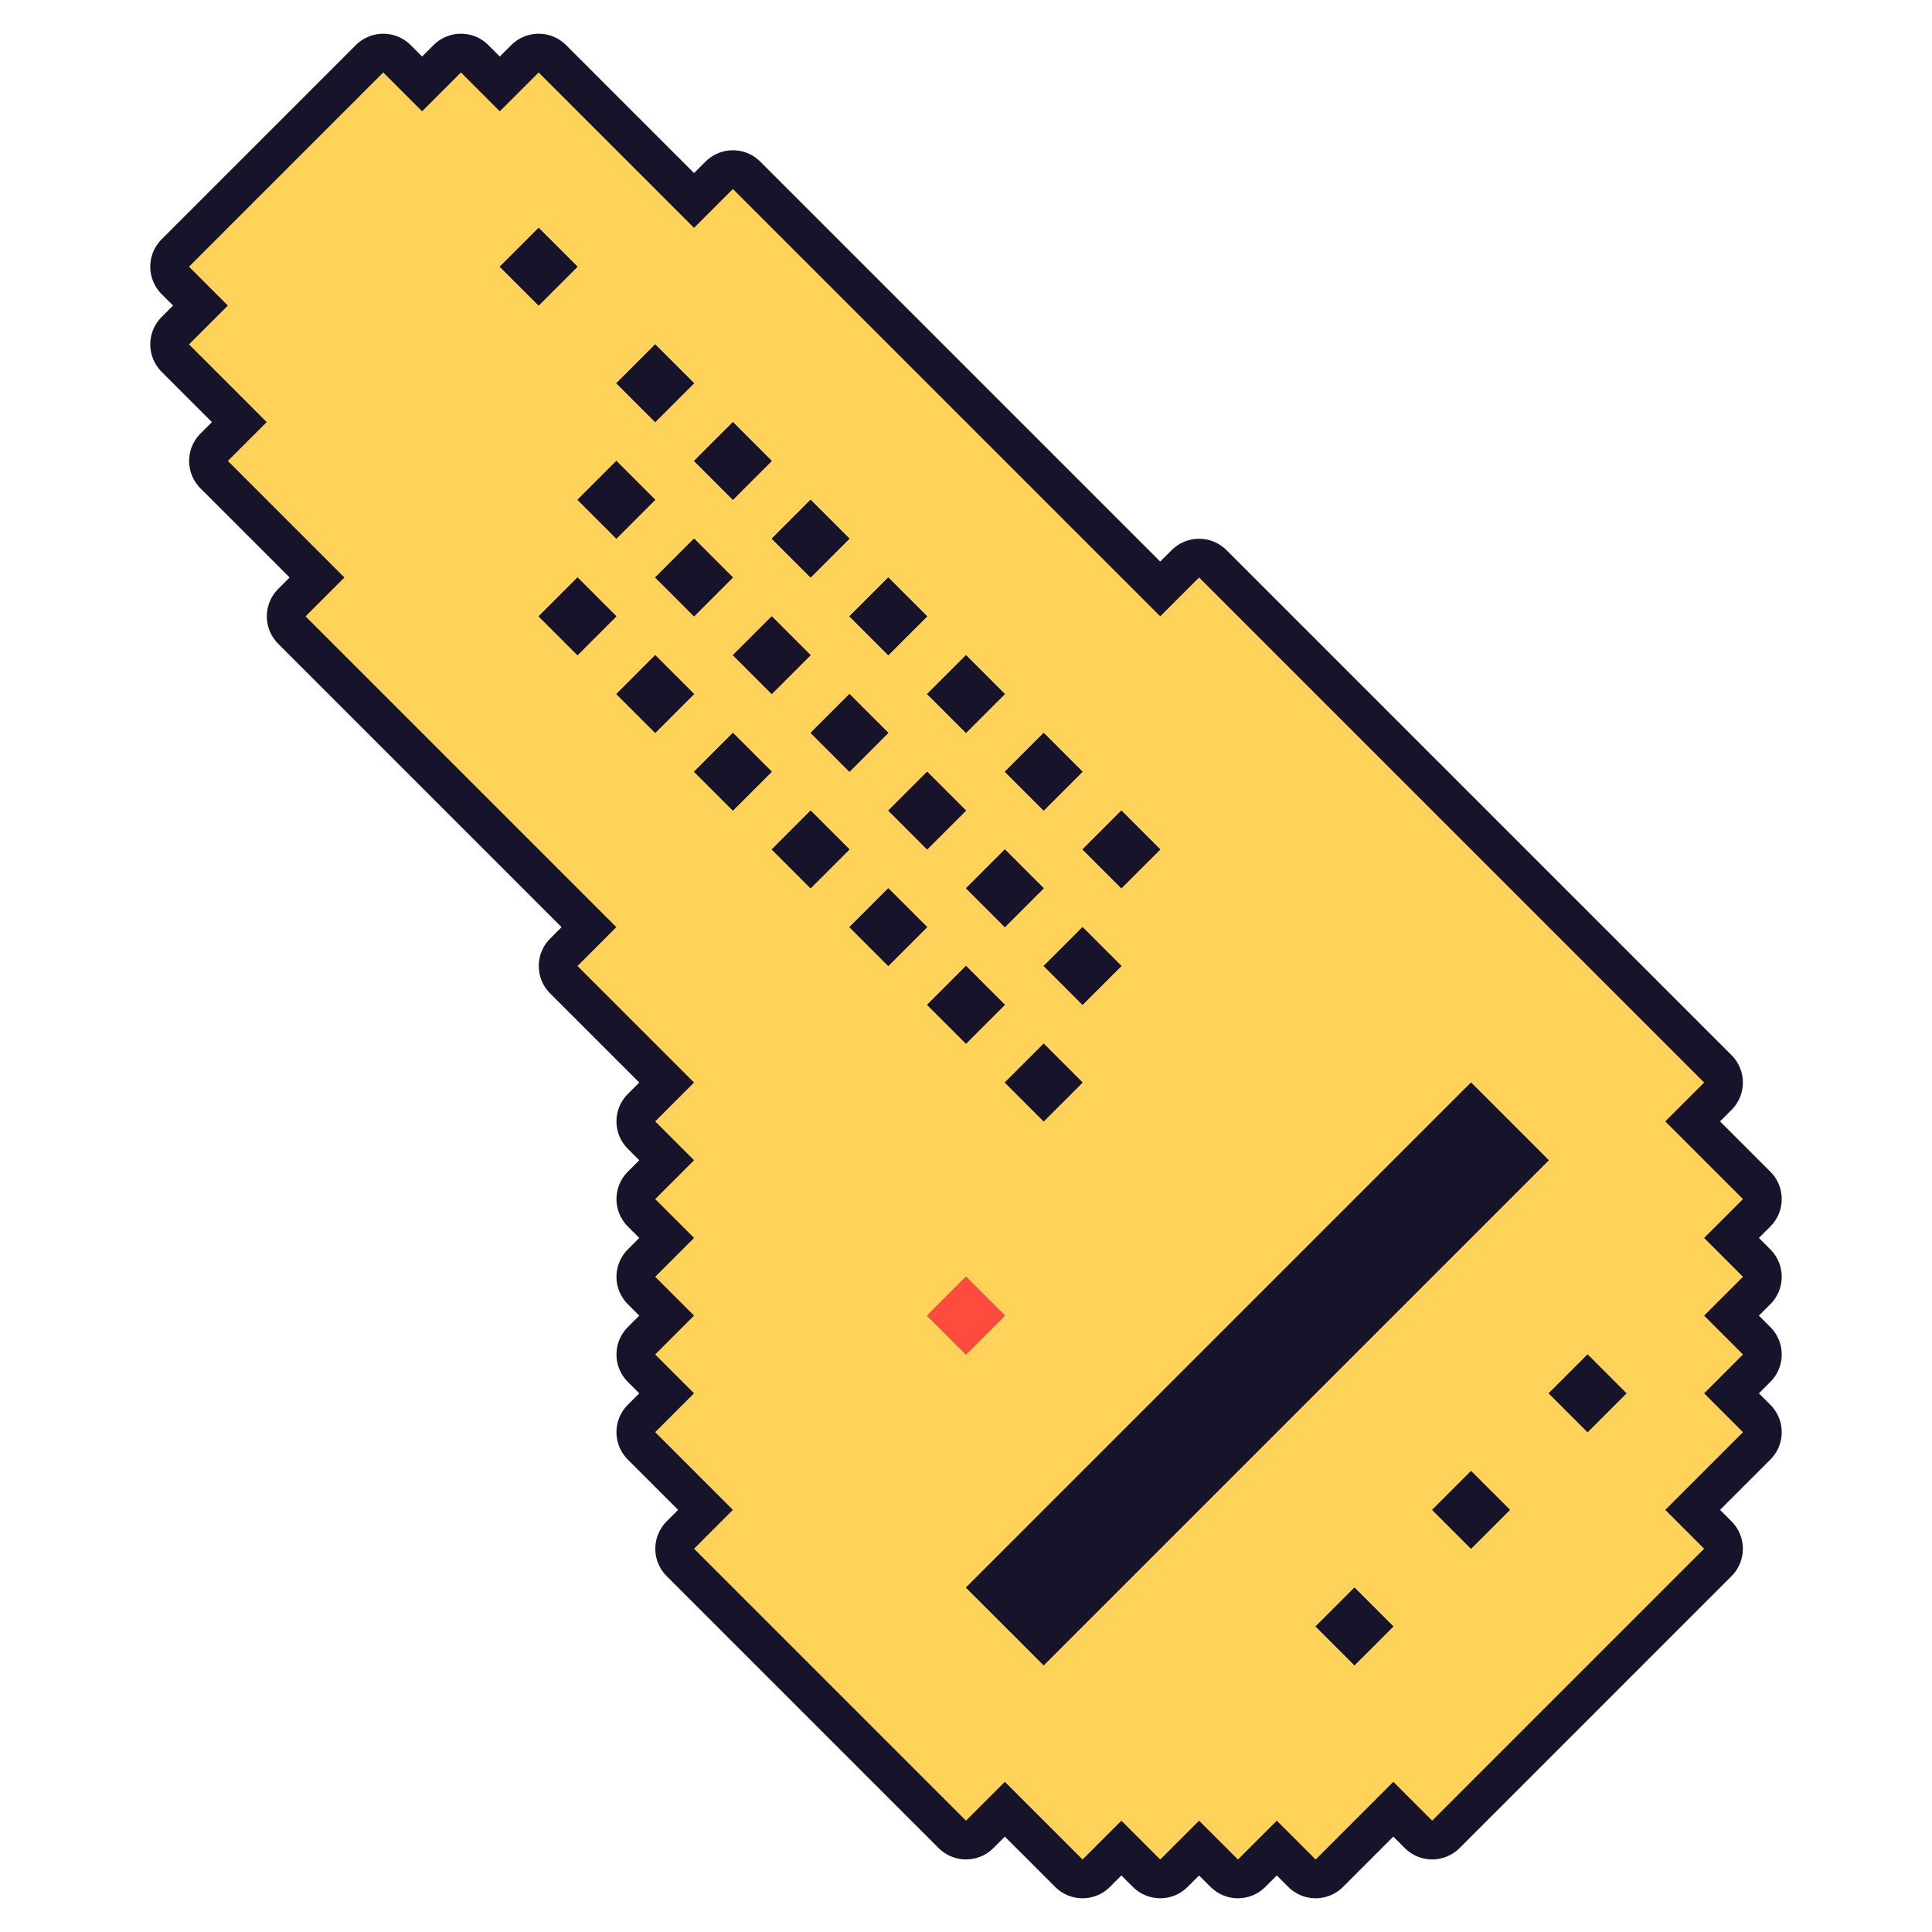
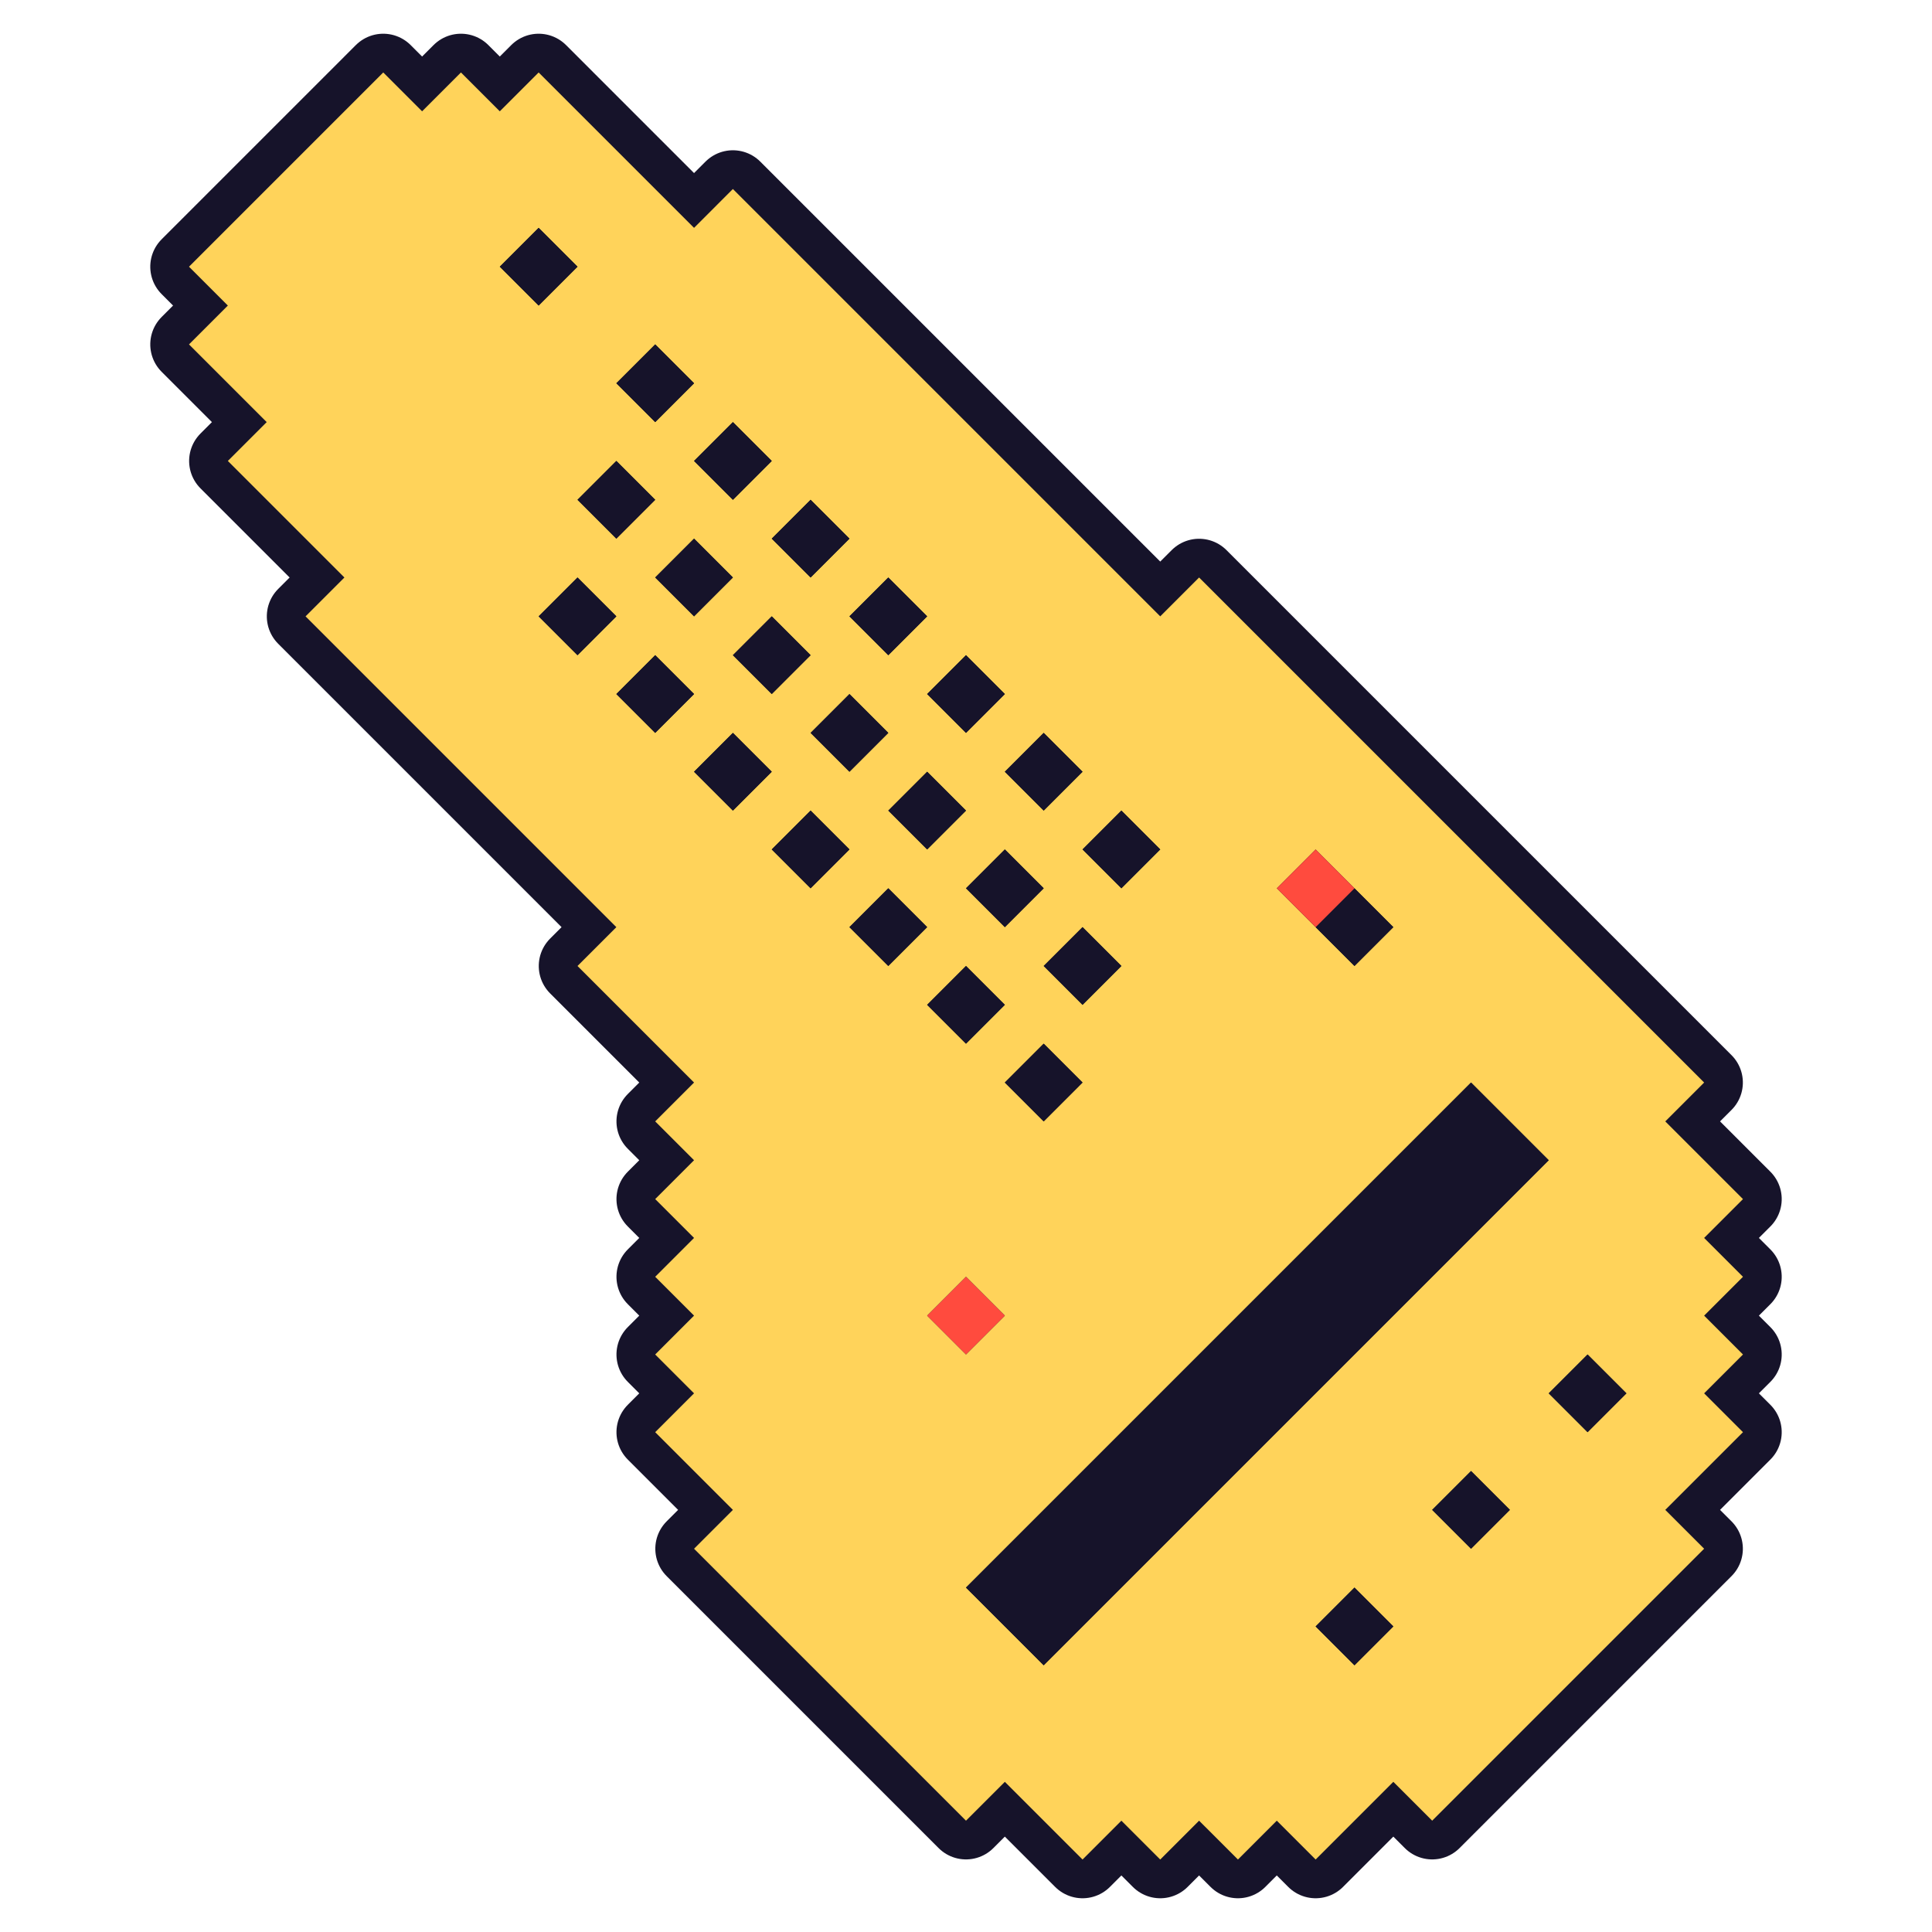
<svg xmlns="http://www.w3.org/2000/svg" viewBox="0 0 40 40">
  <g transform="translate(17.989 20.402) scale(1.1375) rotate(45) translate(-18.0 -9.5)">
    <path d="M17 0h1v1h-1zM18 0h1v1h-1zM19 0h1v1h-1zM20 0h1v1h-1zM21 0h1v1h-1zM22 0h1v1h-1zM23 0h1v1h-1zM24 0h1v1h-1zM25 0h1v1h-1zM26 0h1v1h-1zM27 0h1v1h-1zM28 0h1v1h-1zM29 0h1v1h-1zM6 1h1v1h-1zM7 1h1v1h-1zM8 1h1v1h-1zM9 1h1v1h-1zM10 1h1v1h-1zM11 1h1v1h-1zM12 1h1v1h-1zM13 1h1v1h-1zM14 1h1v1h-1zM15 1h1v1h-1zM16 1h1v1h-1zM17 1h1v1h-1zM18 1h1v1h-1zM19 1h1v1h-1zM20 1h1v1h-1zM21 1h1v1h-1zM22 1h1v1h-1zM23 1h1v1h-1zM24 1h1v1h-1zM25 1h1v1h-1zM26 1h1v1h-1zM27 1h1v1h-1zM28 1h1v1h-1zM29 1h1v1h-1zM30 1h1v1h-1zM31 1h1v1h-1zM2 2h1v1h-1zM3 2h1v1h-1zM4 2h1v1h-1zM5 2h1v1h-1zM6 2h1v1h-1zM7 2h1v1h-1zM8 2h1v1h-1zM9 2h1v1h-1zM10 2h1v1h-1zM11 2h1v1h-1zM12 2h1v1h-1zM13 2h1v1h-1zM14 2h1v1h-1zM15 2h1v1h-1zM16 2h1v1h-1zM17 2h1v1h-1zM18 2h1v1h-1zM19 2h1v1h-1zM20 2h1v1h-1zM21 2h1v1h-1zM22 2h1v1h-1zM23 2h1v1h-1zM24 2h1v1h-1zM25 2h1v1h-1zM26 2h1v1h-1zM27 2h1v1h-1zM28 2h1v1h-1zM29 2h1v1h-1zM30 2h1v1h-1zM31 2h1v1h-1zM32 2h1v1h-1zM1 3h1v1h-1zM2 3h1v1h-1zM3 3h1v1h-1zM4 3h1v1h-1zM5 3h1v1h-1zM6 3h1v1h-1zM7 3h1v1h-1zM8 3h1v1h-1zM9 3h1v1h-1zM10 3h1v1h-1zM11 3h1v1h-1zM12 3h1v1h-1zM13 3h1v1h-1zM14 3h1v1h-1zM15 3h1v1h-1zM16 3h1v1h-1zM17 3h1v1h-1zM18 3h1v1h-1zM19 3h1v1h-1zM20 3h1v1h-1zM21 3h1v1h-1zM22 3h1v1h-1zM23 3h1v1h-1zM24 3h1v1h-1zM25 3h1v1h-1zM26 3h1v1h-1zM27 3h1v1h-1zM28 3h1v1h-1zM29 3h1v1h-1zM30 3h1v1h-1zM31 3h1v1h-1zM32 3h1v1h-1zM33 3h1v1h-1zM0 4h1v1h-1zM1 4h1v1h-1zM2 4h1v1h-1zM3 4h1v1h-1zM4 4h1v1h-1zM5 4h1v1h-1zM6 4h1v1h-1zM7 4h1v1h-1zM8 4h1v1h-1zM9 4h1v1h-1zM10 4h1v1h-1zM11 4h1v1h-1zM12 4h1v1h-1zM13 4h1v1h-1zM14 4h1v1h-1zM15 4h1v1h-1zM16 4h1v1h-1zM17 4h1v1h-1zM18 4h1v1h-1zM19 4h1v1h-1zM20 4h1v1h-1zM21 4h1v1h-1zM22 4h1v1h-1zM23 4h1v1h-1zM24 4h1v1h-1zM25 4h1v1h-1zM26 4h1v1h-1zM27 4h1v1h-1zM28 4h1v1h-1zM29 4h1v1h-1zM30 4h1v1h-1zM31 4h1v1h-1zM32 4h1v1h-1zM33 4h1v1h-1zM34 4h1v1h-1zM0 5h1v1h-1zM1 5h1v1h-1zM2 5h1v1h-1zM3 5h1v1h-1zM4 5h1v1h-1zM5 5h1v1h-1zM6 5h1v1h-1zM7 5h1v1h-1zM8 5h1v1h-1zM9 5h1v1h-1zM10 5h1v1h-1zM11 5h1v1h-1zM12 5h1v1h-1zM13 5h1v1h-1zM14 5h1v1h-1zM15 5h1v1h-1zM16 5h1v1h-1zM17 5h1v1h-1zM18 5h1v1h-1zM19 5h1v1h-1zM20 5h1v1h-1zM21 5h1v1h-1zM22 5h1v1h-1zM23 5h1v1h-1zM24 5h1v1h-1zM25 5h1v1h-1zM26 5h1v1h-1zM27 5h1v1h-1zM28 5h1v1h-1zM29 5h1v1h-1zM30 5h1v1h-1zM31 5h1v1h-1zM32 5h1v1h-1zM33 5h1v1h-1zM34 5h1v1h-1zM0 6h1v1h-1zM1 6h1v1h-1zM2 6h1v1h-1zM3 6h1v1h-1zM4 6h1v1h-1zM5 6h1v1h-1zM6 6h1v1h-1zM7 6h1v1h-1zM8 6h1v1h-1zM9 6h1v1h-1zM10 6h1v1h-1zM11 6h1v1h-1zM12 6h1v1h-1zM13 6h1v1h-1zM14 6h1v1h-1zM15 6h1v1h-1zM16 6h1v1h-1zM17 6h1v1h-1zM18 6h1v1h-1zM19 6h1v1h-1zM20 6h1v1h-1zM21 6h1v1h-1zM22 6h1v1h-1zM23 6h1v1h-1zM24 6h1v1h-1zM25 6h1v1h-1zM26 6h1v1h-1zM27 6h1v1h-1zM28 6h1v1h-1zM29 6h1v1h-1zM30 6h1v1h-1zM31 6h1v1h-1zM32 6h1v1h-1zM33 6h1v1h-1zM34 6h1v1h-1zM35 6h1v1h-1zM0 7h1v1h-1zM1 7h1v1h-1zM2 7h1v1h-1zM3 7h1v1h-1zM4 7h1v1h-1zM5 7h1v1h-1zM6 7h1v1h-1zM7 7h1v1h-1zM8 7h1v1h-1zM9 7h1v1h-1zM10 7h1v1h-1zM11 7h1v1h-1zM12 7h1v1h-1zM13 7h1v1h-1zM14 7h1v1h-1zM15 7h1v1h-1zM16 7h1v1h-1zM17 7h1v1h-1zM18 7h1v1h-1zM19 7h1v1h-1zM20 7h1v1h-1zM21 7h1v1h-1zM22 7h1v1h-1zM23 7h1v1h-1zM24 7h1v1h-1zM25 7h1v1h-1zM26 7h1v1h-1zM27 7h1v1h-1zM28 7h1v1h-1zM29 7h1v1h-1zM30 7h1v1h-1zM31 7h1v1h-1zM32 7h1v1h-1zM33 7h1v1h-1zM34 7h1v1h-1zM35 7h1v1h-1zM0 8h1v1h-1zM1 8h1v1h-1zM2 8h1v1h-1zM3 8h1v1h-1zM4 8h1v1h-1zM5 8h1v1h-1zM6 8h1v1h-1zM7 8h1v1h-1zM8 8h1v1h-1zM9 8h1v1h-1zM10 8h1v1h-1zM11 8h1v1h-1zM12 8h1v1h-1zM13 8h1v1h-1zM14 8h1v1h-1zM15 8h1v1h-1zM16 8h1v1h-1zM17 8h1v1h-1zM18 8h1v1h-1zM19 8h1v1h-1zM20 8h1v1h-1zM21 8h1v1h-1zM22 8h1v1h-1zM23 8h1v1h-1zM24 8h1v1h-1zM25 8h1v1h-1zM26 8h1v1h-1zM27 8h1v1h-1zM28 8h1v1h-1zM29 8h1v1h-1zM30 8h1v1h-1zM31 8h1v1h-1zM32 8h1v1h-1zM33 8h1v1h-1zM34 8h1v1h-1zM35 8h1v1h-1zM1 9h1v1h-1zM2 9h1v1h-1zM3 9h1v1h-1zM4 9h1v1h-1zM5 9h1v1h-1zM6 9h1v1h-1zM7 9h1v1h-1zM8 9h1v1h-1zM9 9h1v1h-1zM10 9h1v1h-1zM11 9h1v1h-1zM12 9h1v1h-1zM13 9h1v1h-1zM14 9h1v1h-1zM15 9h1v1h-1zM16 9h1v1h-1zM17 9h1v1h-1zM18 9h1v1h-1zM19 9h1v1h-1zM20 9h1v1h-1zM21 9h1v1h-1zM22 9h1v1h-1zM23 9h1v1h-1zM24 9h1v1h-1zM25 9h1v1h-1zM26 9h1v1h-1zM27 9h1v1h-1zM28 9h1v1h-1zM29 9h1v1h-1zM30 9h1v1h-1zM31 9h1v1h-1zM32 9h1v1h-1zM33 9h1v1h-1zM34 9h1v1h-1zM35 9h1v1h-1zM3 10h1v1h-1zM4 10h1v1h-1zM5 10h1v1h-1zM6 10h1v1h-1zM7 10h1v1h-1zM8 10h1v1h-1zM9 10h1v1h-1zM10 10h1v1h-1zM11 10h1v1h-1zM12 10h1v1h-1zM13 10h1v1h-1zM14 10h1v1h-1zM15 10h1v1h-1zM16 10h1v1h-1zM17 10h1v1h-1zM18 10h1v1h-1zM19 10h1v1h-1zM20 10h1v1h-1zM21 10h1v1h-1zM22 10h1v1h-1zM23 10h1v1h-1zM24 10h1v1h-1zM25 10h1v1h-1zM26 10h1v1h-1zM27 10h1v1h-1zM28 10h1v1h-1zM29 10h1v1h-1zM30 10h1v1h-1zM31 10h1v1h-1zM32 10h1v1h-1zM33 10h1v1h-1zM34 10h1v1h-1zM35 10h1v1h-1zM6 11h1v1h-1zM7 11h1v1h-1zM8 11h1v1h-1zM9 11h1v1h-1zM10 11h1v1h-1zM11 11h1v1h-1zM12 11h1v1h-1zM13 11h1v1h-1zM14 11h1v1h-1zM15 11h1v1h-1zM16 11h1v1h-1zM17 11h1v1h-1zM18 11h1v1h-1zM19 11h1v1h-1zM20 11h1v1h-1zM21 11h1v1h-1zM22 11h1v1h-1zM23 11h1v1h-1zM24 11h1v1h-1zM25 11h1v1h-1zM26 11h1v1h-1zM27 11h1v1h-1zM28 11h1v1h-1zM29 11h1v1h-1zM30 11h1v1h-1zM31 11h1v1h-1zM32 11h1v1h-1zM33 11h1v1h-1zM34 11h1v1h-1zM35 11h1v1h-1zM14 12h1v1h-1zM15 12h1v1h-1zM16 12h1v1h-1zM17 12h1v1h-1zM18 12h1v1h-1zM19 12h1v1h-1zM20 12h1v1h-1zM21 12h1v1h-1zM22 12h1v1h-1zM23 12h1v1h-1zM24 12h1v1h-1zM25 12h1v1h-1zM26 12h1v1h-1zM27 12h1v1h-1zM28 12h1v1h-1zM29 12h1v1h-1zM30 12h1v1h-1zM31 12h1v1h-1zM32 12h1v1h-1zM33 12h1v1h-1zM34 12h1v1h-1zM35 12h1v1h-1zM17 13h1v1h-1zM18 13h1v1h-1zM19 13h1v1h-1zM20 13h1v1h-1zM21 13h1v1h-1zM22 13h1v1h-1zM23 13h1v1h-1zM24 13h1v1h-1zM25 13h1v1h-1zM26 13h1v1h-1zM27 13h1v1h-1zM28 13h1v1h-1zM29 13h1v1h-1zM30 13h1v1h-1zM31 13h1v1h-1zM32 13h1v1h-1zM33 13h1v1h-1zM34 13h1v1h-1zM18 14h1v1h-1zM19 14h1v1h-1zM20 14h1v1h-1zM21 14h1v1h-1zM22 14h1v1h-1zM23 14h1v1h-1zM24 14h1v1h-1zM25 14h1v1h-1zM26 14h1v1h-1zM27 14h1v1h-1zM28 14h1v1h-1zM29 14h1v1h-1zM30 14h1v1h-1zM31 14h1v1h-1zM32 14h1v1h-1zM33 14h1v1h-1zM34 14h1v1h-1zM19 15h1v1h-1zM20 15h1v1h-1zM21 15h1v1h-1zM22 15h1v1h-1zM23 15h1v1h-1zM24 15h1v1h-1zM25 15h1v1h-1zM26 15h1v1h-1zM27 15h1v1h-1zM28 15h1v1h-1zM29 15h1v1h-1zM30 15h1v1h-1zM31 15h1v1h-1zM32 15h1v1h-1zM33 15h1v1h-1zM20 16h1v1h-1zM21 16h1v1h-1zM22 16h1v1h-1zM23 16h1v1h-1zM24 16h1v1h-1zM25 16h1v1h-1zM26 16h1v1h-1zM27 16h1v1h-1zM28 16h1v1h-1zM29 16h1v1h-1zM30 16h1v1h-1zM31 16h1v1h-1zM32 16h1v1h-1zM21 17h1v1h-1zM22 17h1v1h-1zM23 17h1v1h-1zM24 17h1v1h-1zM25 17h1v1h-1zM26 17h1v1h-1zM27 17h1v1h-1zM28 17h1v1h-1zM29 17h1v1h-1zM30 17h1v1h-1zM31 17h1v1h-1zM23 18h1v1h-1zM24 18h1v1h-1zM25 18h1v1h-1zM26 18h1v1h-1zM27 18h1v1h-1zM28 18h1v1h-1zM29 18h1v1h-1z" fill="none" stroke="#16132A" stroke-width="1.41" stroke-linejoin="round" />
-     <path fill="#FFD35A" d="M17 0h1v1h-1zM18 0h1v1h-1zM19 0h1v1h-1zM20 0h1v1h-1zM21 0h1v1h-1zM22 0h1v1h-1zM23 0h1v1h-1zM24 0h1v1h-1zM25 0h1v1h-1zM26 0h1v1h-1zM27 0h1v1h-1zM28 0h1v1h-1zM29 0h1v1h-1zM6 1h1v1h-1zM7 1h1v1h-1zM8 1h1v1h-1zM9 1h1v1h-1zM10 1h1v1h-1zM11 1h1v1h-1zM12 1h1v1h-1zM13 1h1v1h-1zM14 1h1v1h-1zM15 1h1v1h-1zM16 1h1v1h-1zM17 1h1v1h-1zM18 1h1v1h-1zM19 1h1v1h-1zM20 1h1v1h-1zM21 1h1v1h-1zM22 1h1v1h-1zM23 1h1v1h-1zM24 1h1v1h-1zM25 1h1v1h-1zM26 1h1v1h-1zM27 1h1v1h-1zM28 1h1v1h-1zM29 1h1v1h-1zM30 1h1v1h-1zM31 1h1v1h-1zM2 2h1v1h-1zM3 2h1v1h-1zM4 2h1v1h-1zM5 2h1v1h-1zM6 2h1v1h-1zM7 2h1v1h-1zM8 2h1v1h-1zM9 2h1v1h-1zM10 2h1v1h-1zM11 2h1v1h-1zM12 2h1v1h-1zM13 2h1v1h-1zM14 2h1v1h-1zM15 2h1v1h-1zM16 2h1v1h-1zM17 2h1v1h-1zM18 2h1v1h-1zM19 2h1v1h-1zM20 2h1v1h-1zM21 2h1v1h-1zM22 2h1v1h-1zM23 2h1v1h-1zM24 2h1v1h-1zM25 2h1v1h-1zM26 2h1v1h-1zM27 2h1v1h-1zM28 2h1v1h-1zM29 2h1v1h-1zM30 2h1v1h-1zM31 2h1v1h-1zM32 2h1v1h-1zM1 3h1v1h-1zM2 3h1v1h-1zM3 3h1v1h-1zM4 3h1v1h-1zM5 3h1v1h-1zM6 3h1v1h-1zM7 3h1v1h-1zM8 3h1v1h-1zM9 3h1v1h-1zM10 3h1v1h-1zM11 3h1v1h-1zM12 3h1v1h-1zM13 3h1v1h-1zM14 3h1v1h-1zM15 3h1v1h-1zM16 3h1v1h-1zM17 3h1v1h-1zM18 3h1v1h-1zM19 3h1v1h-1zM20 3h1v1h-1zM21 3h1v1h-1zM22 3h1v1h-1zM23 3h1v1h-1zM24 3h1v1h-1zM25 3h1v1h-1zM26 3h1v1h-1zM29 3h1v1h-1zM30 3h1v1h-1zM31 3h1v1h-1zM32 3h1v1h-1zM33 3h1v1h-1zM0 4h1v1h-1zM1 4h1v1h-1zM2 4h1v1h-1zM3 4h1v1h-1zM5 4h1v1h-1zM6 4h1v1h-1zM8 4h1v1h-1zM10 4h1v1h-1zM12 4h1v1h-1zM14 4h1v1h-1zM16 4h1v1h-1zM18 4h1v1h-1zM20 4h1v1h-1zM21 4h1v1h-1zM22 4h1v1h-1zM23 4h1v1h-1zM24 4h1v1h-1zM25 4h1v1h-1zM26 4h1v1h-1zM29 4h1v1h-1zM30 4h1v1h-1zM31 4h1v1h-1zM32 4h1v1h-1zM33 4h1v1h-1zM34 4h1v1h-1zM0 5h1v1h-1zM1 5h1v1h-1zM2 5h1v1h-1zM3 5h1v1h-1zM4 5h1v1h-1zM5 5h1v1h-1zM6 5h1v1h-1zM7 5h1v1h-1zM8 5h1v1h-1zM9 5h1v1h-1zM10 5h1v1h-1zM11 5h1v1h-1zM12 5h1v1h-1zM13 5h1v1h-1zM14 5h1v1h-1zM15 5h1v1h-1zM16 5h1v1h-1zM17 5h1v1h-1zM18 5h1v1h-1zM19 5h1v1h-1zM20 5h1v1h-1zM21 5h1v1h-1zM22 5h1v1h-1zM23 5h1v1h-1zM24 5h1v1h-1zM25 5h1v1h-1zM26 5h1v1h-1zM29 5h1v1h-1zM30 5h1v1h-1zM31 5h1v1h-1zM33 5h1v1h-1zM34 5h1v1h-1zM0 6h1v1h-1zM1 6h1v1h-1zM2 6h1v1h-1zM3 6h1v1h-1zM4 6h1v1h-1zM5 6h1v1h-1zM6 6h1v1h-1zM7 6h1v1h-1zM9 6h1v1h-1zM11 6h1v1h-1zM13 6h1v1h-1zM15 6h1v1h-1zM17 6h1v1h-1zM19 6h1v1h-1zM21 6h1v1h-1zM22 6h1v1h-1zM23 6h1v1h-1zM24 6h1v1h-1zM25 6h1v1h-1zM26 6h1v1h-1zM29 6h1v1h-1zM30 6h1v1h-1zM31 6h1v1h-1zM32 6h1v1h-1zM33 6h1v1h-1zM34 6h1v1h-1zM35 6h1v1h-1zM0 7h1v1h-1zM1 7h1v1h-1zM2 7h1v1h-1zM3 7h1v1h-1zM4 7h1v1h-1zM5 7h1v1h-1zM6 7h1v1h-1zM7 7h1v1h-1zM8 7h1v1h-1zM9 7h1v1h-1zM10 7h1v1h-1zM11 7h1v1h-1zM12 7h1v1h-1zM13 7h1v1h-1zM14 7h1v1h-1zM15 7h1v1h-1zM16 7h1v1h-1zM17 7h1v1h-1zM18 7h1v1h-1zM19 7h1v1h-1zM20 7h1v1h-1zM21 7h1v1h-1zM22 7h1v1h-1zM23 7h1v1h-1zM24 7h1v1h-1zM25 7h1v1h-1zM26 7h1v1h-1zM29 7h1v1h-1zM30 7h1v1h-1zM31 7h1v1h-1zM32 7h1v1h-1zM33 7h1v1h-1zM34 7h1v1h-1zM35 7h1v1h-1zM0 8h1v1h-1zM1 8h1v1h-1zM2 8h1v1h-1zM3 8h1v1h-1zM4 8h1v1h-1zM5 8h1v1h-1zM6 8h1v1h-1zM7 8h1v1h-1zM8 8h1v1h-1zM10 8h1v1h-1zM12 8h1v1h-1zM14 8h1v1h-1zM16 8h1v1h-1zM18 8h1v1h-1zM20 8h1v1h-1zM22 8h1v1h-1zM23 8h1v1h-1zM24 8h1v1h-1zM25 8h1v1h-1zM26 8h1v1h-1zM29 8h1v1h-1zM30 8h1v1h-1zM31 8h1v1h-1zM33 8h1v1h-1zM34 8h1v1h-1zM35 8h1v1h-1zM1 9h1v1h-1zM2 9h1v1h-1zM3 9h1v1h-1zM4 9h1v1h-1zM5 9h1v1h-1zM6 9h1v1h-1zM7 9h1v1h-1zM8 9h1v1h-1zM9 9h1v1h-1zM10 9h1v1h-1zM11 9h1v1h-1zM12 9h1v1h-1zM13 9h1v1h-1zM14 9h1v1h-1zM15 9h1v1h-1zM16 9h1v1h-1zM17 9h1v1h-1zM18 9h1v1h-1zM19 9h1v1h-1zM20 9h1v1h-1zM21 9h1v1h-1zM22 9h1v1h-1zM23 9h1v1h-1zM24 9h1v1h-1zM25 9h1v1h-1zM26 9h1v1h-1zM29 9h1v1h-1zM30 9h1v1h-1zM31 9h1v1h-1zM32 9h1v1h-1zM33 9h1v1h-1zM34 9h1v1h-1zM35 9h1v1h-1zM3 10h1v1h-1zM4 10h1v1h-1zM5 10h1v1h-1zM6 10h1v1h-1zM7 10h1v1h-1zM8 10h1v1h-1zM9 10h1v1h-1zM10 10h1v1h-1zM11 10h1v1h-1zM12 10h1v1h-1zM13 10h1v1h-1zM14 10h1v1h-1zM15 10h1v1h-1zM16 10h1v1h-1zM17 10h1v1h-1zM18 10h1v1h-1zM19 10h1v1h-1zM20 10h1v1h-1zM21 10h1v1h-1zM22 10h1v1h-1zM23 10h1v1h-1zM24 10h1v1h-1zM25 10h1v1h-1zM26 10h1v1h-1zM29 10h1v1h-1zM30 10h1v1h-1zM31 10h1v1h-1zM32 10h1v1h-1zM33 10h1v1h-1zM34 10h1v1h-1zM35 10h1v1h-1zM6 11h1v1h-1zM7 11h1v1h-1zM8 11h1v1h-1zM9 11h1v1h-1zM10 11h1v1h-1zM11 11h1v1h-1zM12 11h1v1h-1zM13 11h1v1h-1zM14 11h1v1h-1zM15 11h1v1h-1zM16 11h1v1h-1zM17 11h1v1h-1zM18 11h1v1h-1zM19 11h1v1h-1zM20 11h1v1h-1zM21 11h1v1h-1zM22 11h1v1h-1zM23 11h1v1h-1zM24 11h1v1h-1zM25 11h1v1h-1zM26 11h1v1h-1zM29 11h1v1h-1zM30 11h1v1h-1zM31 11h1v1h-1zM33 11h1v1h-1zM34 11h1v1h-1zM35 11h1v1h-1zM14 12h1v1h-1zM15 12h1v1h-1zM16 12h1v1h-1zM17 12h1v1h-1zM18 12h1v1h-1zM19 12h1v1h-1zM20 12h1v1h-1zM21 12h1v1h-1zM22 12h1v1h-1zM24 12h1v1h-1zM25 12h1v1h-1zM26 12h1v1h-1zM29 12h1v1h-1zM30 12h1v1h-1zM31 12h1v1h-1zM32 12h1v1h-1zM33 12h1v1h-1zM34 12h1v1h-1zM35 12h1v1h-1zM17 13h1v1h-1zM18 13h1v1h-1zM19 13h1v1h-1zM20 13h1v1h-1zM21 13h1v1h-1zM22 13h1v1h-1zM23 13h1v1h-1zM24 13h1v1h-1zM25 13h1v1h-1zM26 13h1v1h-1zM29 13h1v1h-1zM30 13h1v1h-1zM31 13h1v1h-1zM32 13h1v1h-1zM33 13h1v1h-1zM34 13h1v1h-1zM18 14h1v1h-1zM19 14h1v1h-1zM20 14h1v1h-1zM21 14h1v1h-1zM22 14h1v1h-1zM23 14h1v1h-1zM24 14h1v1h-1zM25 14h1v1h-1zM26 14h1v1h-1zM29 14h1v1h-1zM30 14h1v1h-1zM31 14h1v1h-1zM32 14h1v1h-1zM33 14h1v1h-1zM34 14h1v1h-1zM19 15h1v1h-1zM20 15h1v1h-1zM21 15h1v1h-1zM22 15h1v1h-1zM23 15h1v1h-1zM24 15h1v1h-1zM25 15h1v1h-1zM26 15h1v1h-1zM29 15h1v1h-1zM30 15h1v1h-1zM31 15h1v1h-1zM32 15h1v1h-1zM33 15h1v1h-1zM20 16h1v1h-1zM21 16h1v1h-1zM22 16h1v1h-1zM23 16h1v1h-1zM24 16h1v1h-1zM25 16h1v1h-1zM26 16h1v1h-1zM27 16h1v1h-1zM28 16h1v1h-1zM29 16h1v1h-1zM30 16h1v1h-1zM31 16h1v1h-1zM32 16h1v1h-1zM21 17h1v1h-1zM22 17h1v1h-1zM23 17h1v1h-1zM24 17h1v1h-1zM25 17h1v1h-1zM26 17h1v1h-1zM27 17h1v1h-1zM28 17h1v1h-1zM29 17h1v1h-1zM30 17h1v1h-1zM31 17h1v1h-1zM23 18h1v1h-1zM24 18h1v1h-1zM25 18h1v1h-1zM26 18h1v1h-1zM27 18h1v1h-1zM28 18h1v1h-1zM29 18h1v1h-1z" />
-     <path fill="#16132A" d="M27 3h1v1h-1zM28 3h1v1h-1zM4 4h1v1h-1zM7 4h1v1h-1zM9 4h1v1h-1zM11 4h1v1h-1zM13 4h1v1h-1zM15 4h1v1h-1zM17 4h1v1h-1zM19 4h1v1h-1zM27 4h1v1h-1zM28 4h1v1h-1zM27 5h1v1h-1zM28 5h1v1h-1zM32 5h1v1h-1zM8 6h1v1h-1zM10 6h1v1h-1zM12 6h1v1h-1zM14 6h1v1h-1zM16 6h1v1h-1zM18 6h1v1h-1zM20 6h1v1h-1zM27 6h1v1h-1zM28 6h1v1h-1zM27 7h1v1h-1zM28 7h1v1h-1zM9 8h1v1h-1zM11 8h1v1h-1zM13 8h1v1h-1zM15 8h1v1h-1zM17 8h1v1h-1zM19 8h1v1h-1zM21 8h1v1h-1zM27 8h1v1h-1zM28 8h1v1h-1zM32 8h1v1h-1zM27 9h1v1h-1zM28 9h1v1h-1zM27 10h1v1h-1zM28 10h1v1h-1zM27 11h1v1h-1zM28 11h1v1h-1zM32 11h1v1h-1zM27 12h1v1h-1zM28 12h1v1h-1zM27 13h1v1h-1zM28 13h1v1h-1zM27 14h1v1h-1zM28 14h1v1h-1zM27 15h1v1h-1zM28 15h1v1h-1z" />
-     <path fill="#FF4B3E" d="M23 12h1v1h-1z" />
+     <path fill="#FFD35A" d="M17 0h1v1h-1zM18 0h1v1h-1zM19 0h1v1h-1zM20 0h1v1h-1zM21 0h1v1h-1zM22 0h1v1h-1zM23 0h1v1h-1zM24 0h1v1h-1zM25 0h1v1h-1zM26 0h1v1h-1zM27 0h1v1h-1zM28 0h1v1h-1zM29 0h1v1h-1zM6 1h1v1h-1zM7 1h1v1h-1zM8 1h1v1h-1zM9 1h1v1h-1zM10 1h1v1h-1zM11 1h1v1h-1zM12 1h1v1h-1zM13 1h1v1h-1zM14 1h1v1h-1zM15 1h1v1h-1zM16 1h1v1h-1zM17 1h1v1h-1zM18 1h1v1h-1zM19 1h1v1h-1zM20 1h1v1h-1zM21 1h1v1h-1zM22 1h1v1h-1zM23 1h1v1h-1zM24 1h1v1h-1zM25 1h1v1h-1zM26 1h1v1h-1zM27 1h1v1h-1zM28 1h1v1h-1zM29 1h1v1h-1zM30 1h1v1h-1zM31 1h1v1h-1zM2 2h1v1h-1zM3 2h1v1h-1zM4 2h1v1h-1zM5 2h1v1h-1zM6 2h1v1h-1zM7 2h1v1h-1zM8 2h1v1h-1zM9 2h1v1h-1zM10 2h1v1h-1zM11 2h1v1h-1zM12 2h1v1h-1zM13 2h1v1h-1zM14 2h1v1h-1zM15 2h1v1h-1zM16 2h1v1h-1zM17 2h1v1h-1zM18 2h1v1h-1zM19 2h1v1h-1zM20 2h1v1h-1zM21 2h1v1h-1zM24 2h1v1h-1zM25 2h1v1h-1zM26 2h1v1h-1zM27 2h1v1h-1zM28 2h1v1h-1zM29 2h1v1h-1zM30 2h1v1h-1zM31 2h1v1h-1zM32 2h1v1h-1zM1 3h1v1h-1zM2 3h1v1h-1zM3 3h1v1h-1zM4 3h1v1h-1zM5 3h1v1h-1zM6 3h1v1h-1zM7 3h1v1h-1zM8 3h1v1h-1zM9 3h1v1h-1zM10 3h1v1h-1zM11 3h1v1h-1zM12 3h1v1h-1zM13 3h1v1h-1zM14 3h1v1h-1zM15 3h1v1h-1zM16 3h1v1h-1zM17 3h1v1h-1zM18 3h1v1h-1zM19 3h1v1h-1zM20 3h1v1h-1zM21 3h1v1h-1zM22 3h1v1h-1zM23 3h1v1h-1zM24 3h1v1h-1zM25 3h1v1h-1zM26 3h1v1h-1zM29 3h1v1h-1zM30 3h1v1h-1zM31 3h1v1h-1zM32 3h1v1h-1zM33 3h1v1h-1zM0 4h1v1h-1zM1 4h1v1h-1zM2 4h1v1h-1zM3 4h1v1h-1zM5 4h1v1h-1zM6 4h1v1h-1zM8 4h1v1h-1zM10 4h1v1h-1zM12 4h1v1h-1zM14 4h1v1h-1zM16 4h1v1h-1zM18 4h1v1h-1zM20 4h1v1h-1zM21 4h1v1h-1zM22 4h1v1h-1zM23 4h1v1h-1zM24 4h1v1h-1zM25 4h1v1h-1zM26 4h1v1h-1zM29 4h1v1h-1zM30 4h1v1h-1zM31 4h1v1h-1zM32 4h1v1h-1zM33 4h1v1h-1zM34 4h1v1h-1zM0 5h1v1h-1zM1 5h1v1h-1zM2 5h1v1h-1zM3 5h1v1h-1zM4 5h1v1h-1zM5 5h1v1h-1zM6 5h1v1h-1zM7 5h1v1h-1zM8 5h1v1h-1zM9 5h1v1h-1zM10 5h1v1h-1zM11 5h1v1h-1zM12 5h1v1h-1zM13 5h1v1h-1zM14 5h1v1h-1zM15 5h1v1h-1zM16 5h1v1h-1zM17 5h1v1h-1zM18 5h1v1h-1zM19 5h1v1h-1zM20 5h1v1h-1zM21 5h1v1h-1zM22 5h1v1h-1zM23 5h1v1h-1zM24 5h1v1h-1zM25 5h1v1h-1zM26 5h1v1h-1zM29 5h1v1h-1zM30 5h1v1h-1zM31 5h1v1h-1zM33 5h1v1h-1zM34 5h1v1h-1zM0 6h1v1h-1zM1 6h1v1h-1zM2 6h1v1h-1zM3 6h1v1h-1zM4 6h1v1h-1zM5 6h1v1h-1zM6 6h1v1h-1zM7 6h1v1h-1zM9 6h1v1h-1zM11 6h1v1h-1zM13 6h1v1h-1zM15 6h1v1h-1zM17 6h1v1h-1zM19 6h1v1h-1zM21 6h1v1h-1zM22 6h1v1h-1zM23 6h1v1h-1zM24 6h1v1h-1zM25 6h1v1h-1zM26 6h1v1h-1zM29 6h1v1h-1zM30 6h1v1h-1zM31 6h1v1h-1zM32 6h1v1h-1zM33 6h1v1h-1zM34 6h1v1h-1zM35 6h1v1h-1zM0 7h1v1h-1zM1 7h1v1h-1zM2 7h1v1h-1zM3 7h1v1h-1zM4 7h1v1h-1zM5 7h1v1h-1zM6 7h1v1h-1zM7 7h1v1h-1zM8 7h1v1h-1zM9 7h1v1h-1zM10 7h1v1h-1zM11 7h1v1h-1zM12 7h1v1h-1zM13 7h1v1h-1zM14 7h1v1h-1zM15 7h1v1h-1zM16 7h1v1h-1zM17 7h1v1h-1zM18 7h1v1h-1zM19 7h1v1h-1zM20 7h1v1h-1zM21 7h1v1h-1zM22 7h1v1h-1zM23 7h1v1h-1zM24 7h1v1h-1zM25 7h1v1h-1zM26 7h1v1h-1zM29 7h1v1h-1zM30 7h1v1h-1zM31 7h1v1h-1zM32 7h1v1h-1zM33 7h1v1h-1zM34 7h1v1h-1zM35 7h1v1h-1zM0 8h1v1h-1zM1 8h1v1h-1zM2 8h1v1h-1zM3 8h1v1h-1zM4 8h1v1h-1zM5 8h1v1h-1zM6 8h1v1h-1zM7 8h1v1h-1zM8 8h1v1h-1zM10 8h1v1h-1zM12 8h1v1h-1zM14 8h1v1h-1zM16 8h1v1h-1zM18 8h1v1h-1zM20 8h1v1h-1zM22 8h1v1h-1zM23 8h1v1h-1zM24 8h1v1h-1zM25 8h1v1h-1zM26 8h1v1h-1zM29 8h1v1h-1zM30 8h1v1h-1zM31 8h1v1h-1zM33 8h1v1h-1zM34 8h1v1h-1zM35 8h1v1h-1zM1 9h1v1h-1zM2 9h1v1h-1zM3 9h1v1h-1zM4 9h1v1h-1zM5 9h1v1h-1zM6 9h1v1h-1zM7 9h1v1h-1zM8 9h1v1h-1zM9 9h1v1h-1zM10 9h1v1h-1zM11 9h1v1h-1zM12 9h1v1h-1zM13 9h1v1h-1zM14 9h1v1h-1zM15 9h1v1h-1zM16 9h1v1h-1zM17 9h1v1h-1zM18 9h1v1h-1zM19 9h1v1h-1zM20 9h1v1h-1zM21 9h1v1h-1zM22 9h1v1h-1zM23 9h1v1h-1zM24 9h1v1h-1zM25 9h1v1h-1zM26 9h1v1h-1zM29 9h1v1h-1zM30 9h1v1h-1zM31 9h1v1h-1zM32 9h1v1h-1zM33 9h1v1h-1zM34 9h1v1h-1zM35 9h1v1h-1zM3 10h1v1h-1zM4 10h1v1h-1zM5 10h1v1h-1zM6 10h1v1h-1zM7 10h1v1h-1zM8 10h1v1h-1zM9 10h1v1h-1zM10 10h1v1h-1zM11 10h1v1h-1zM12 10h1v1h-1zM13 10h1v1h-1zM14 10h1v1h-1zM15 10h1v1h-1zM16 10h1v1h-1zM17 10h1v1h-1zM18 10h1v1h-1zM19 10h1v1h-1zM20 10h1v1h-1zM21 10h1v1h-1zM22 10h1v1h-1zM23 10h1v1h-1zM24 10h1v1h-1zM25 10h1v1h-1zM26 10h1v1h-1zM29 10h1v1h-1zM30 10h1v1h-1zM31 10h1v1h-1zM32 10h1v1h-1zM33 10h1v1h-1zM34 10h1v1h-1zM35 10h1v1h-1zM6 11h1v1h-1zM7 11h1v1h-1zM8 11h1v1h-1zM9 11h1v1h-1zM10 11h1v1h-1zM11 11h1v1h-1zM12 11h1v1h-1zM13 11h1v1h-1zM14 11h1v1h-1zM15 11h1v1h-1zM16 11h1v1h-1zM17 11h1v1h-1zM18 11h1v1h-1zM19 11h1v1h-1zM20 11h1v1h-1zM21 11h1v1h-1zM22 11h1v1h-1zM23 11h1v1h-1zM24 11h1v1h-1zM25 11h1v1h-1zM26 11h1v1h-1zM29 11h1v1h-1zM30 11h1v1h-1zM31 11h1v1h-1zM33 11h1v1h-1zM34 11h1v1h-1zM35 11h1v1h-1zM14 12h1v1h-1zM15 12h1v1h-1zM16 12h1v1h-1zM17 12h1v1h-1zM18 12h1v1h-1zM19 12h1v1h-1zM20 12h1v1h-1zM21 12h1v1h-1zM22 12h1v1h-1zM24 12h1v1h-1zM25 12h1v1h-1zM26 12h1v1h-1zM29 12h1v1h-1zM30 12h1v1h-1zM31 12h1v1h-1zM32 12h1v1h-1zM33 12h1v1h-1zM34 12h1v1h-1zM35 12h1v1h-1zM17 13h1v1h-1zM18 13h1v1h-1zM19 13h1v1h-1zM20 13h1v1h-1zM21 13h1v1h-1zM22 13h1v1h-1zM23 13h1v1h-1zM24 13h1v1h-1zM25 13h1v1h-1zM26 13h1v1h-1zM29 13h1v1h-1zM30 13h1v1h-1zM31 13h1v1h-1zM32 13h1v1h-1zM33 13h1v1h-1zM34 13h1v1h-1zM18 14h1v1h-1zM19 14h1v1h-1zM20 14h1v1h-1zM21 14h1v1h-1zM22 14h1v1h-1zM23 14h1v1h-1zM24 14h1v1h-1zM25 14h1v1h-1zM26 14h1v1h-1zM29 14h1v1h-1zM30 14h1v1h-1zM31 14h1v1h-1zM32 14h1v1h-1zM33 14h1v1h-1zM34 14h1v1h-1zM19 15h1v1h-1zM20 15h1v1h-1zM21 15h1v1h-1zM22 15h1v1h-1zM23 15h1v1h-1zM24 15h1v1h-1zM25 15h1v1h-1zM26 15h1v1h-1zM29 15h1v1h-1zM30 15h1v1h-1zM31 15h1v1h-1zM32 15h1v1h-1zM33 15h1v1h-1zM20 16h1v1h-1zM21 16h1v1h-1zM22 16h1v1h-1zM23 16h1v1h-1zM24 16h1v1h-1zM25 16h1v1h-1zM26 16h1v1h-1zM27 16h1v1h-1zM28 16h1v1h-1zM29 16h1v1h-1zM30 16h1v1h-1zM31 16h1v1h-1zM32 16h1v1h-1zM21 17h1v1h-1zM22 17h1v1h-1zM23 17h1v1h-1zM24 17h1v1h-1zM25 17h1v1h-1zM26 17h1v1h-1zM27 17h1v1h-1zM28 17h1v1h-1zM29 17h1v1h-1zM30 17h1v1h-1zM31 17h1v1h-1zM23 18h1v1h-1zM24 18h1v1h-1zM25 18h1v1h-1zM26 18h1v1h-1zM27 18h1v1h-1zM28 18h1v1h-1zM29 18h1v1h-1z" />
+     <path fill="#16132A" d="M23 2h1v1h-1zM27 3h1v1h-1zM28 3h1v1h-1zM4 4h1v1h-1zM7 4h1v1h-1zM9 4h1v1h-1zM11 4h1v1h-1zM13 4h1v1h-1zM15 4h1v1h-1zM17 4h1v1h-1zM19 4h1v1h-1zM27 4h1v1h-1zM28 4h1v1h-1zM27 5h1v1h-1zM28 5h1v1h-1zM32 5h1v1h-1zM8 6h1v1h-1zM10 6h1v1h-1zM12 6h1v1h-1zM14 6h1v1h-1zM16 6h1v1h-1zM18 6h1v1h-1zM20 6h1v1h-1zM27 6h1v1h-1zM28 6h1v1h-1zM27 7h1v1h-1zM28 7h1v1h-1zM9 8h1v1h-1zM11 8h1v1h-1zM13 8h1v1h-1zM15 8h1v1h-1zM17 8h1v1h-1zM19 8h1v1h-1zM21 8h1v1h-1zM27 8h1v1h-1zM28 8h1v1h-1zM32 8h1v1h-1zM27 9h1v1h-1zM28 9h1v1h-1zM27 10h1v1h-1zM28 10h1v1h-1zM27 11h1v1h-1zM28 11h1v1h-1zM32 11h1v1h-1zM27 12h1v1h-1zM28 12h1v1h-1zM27 13h1v1h-1zM28 13h1v1h-1zM27 14h1v1h-1zM28 14h1v1h-1zM27 15h1v1h-1zM28 15h1v1h-1z" />
+     <path fill="#FF4B3E" d="M22 2h1v1h-1zM23 12h1v1h-1z" />
  </g>
</svg>
